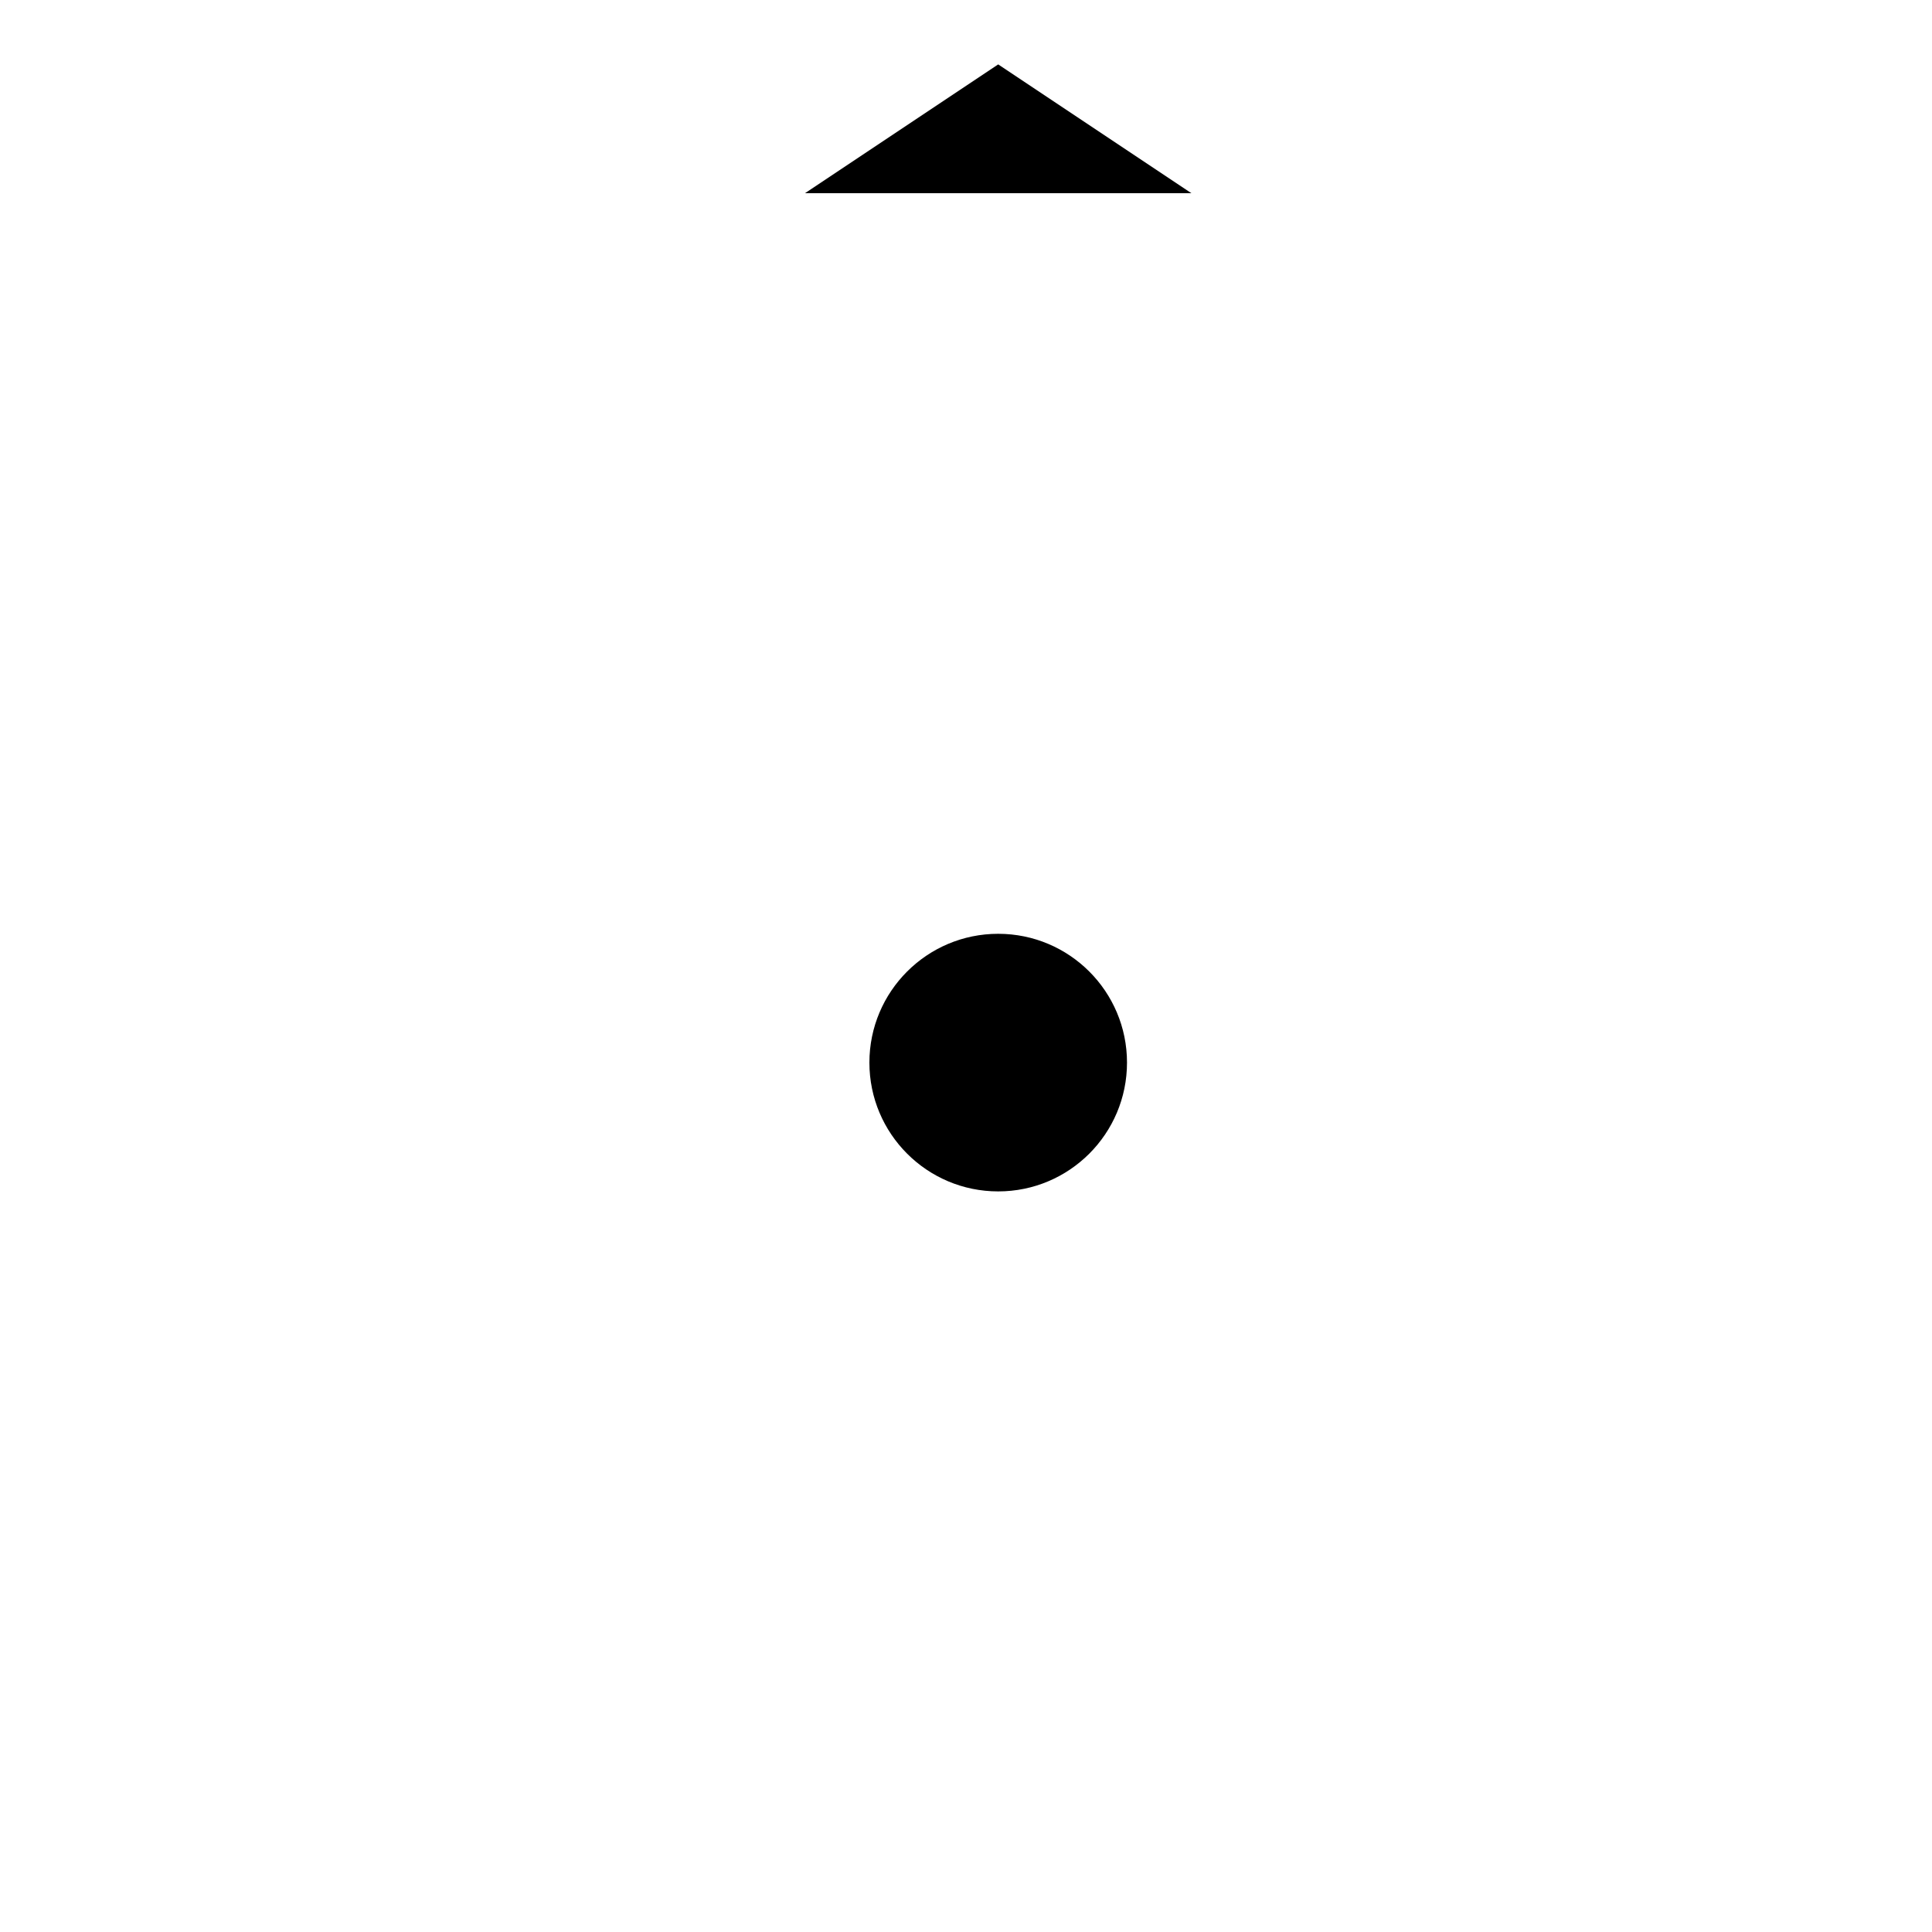
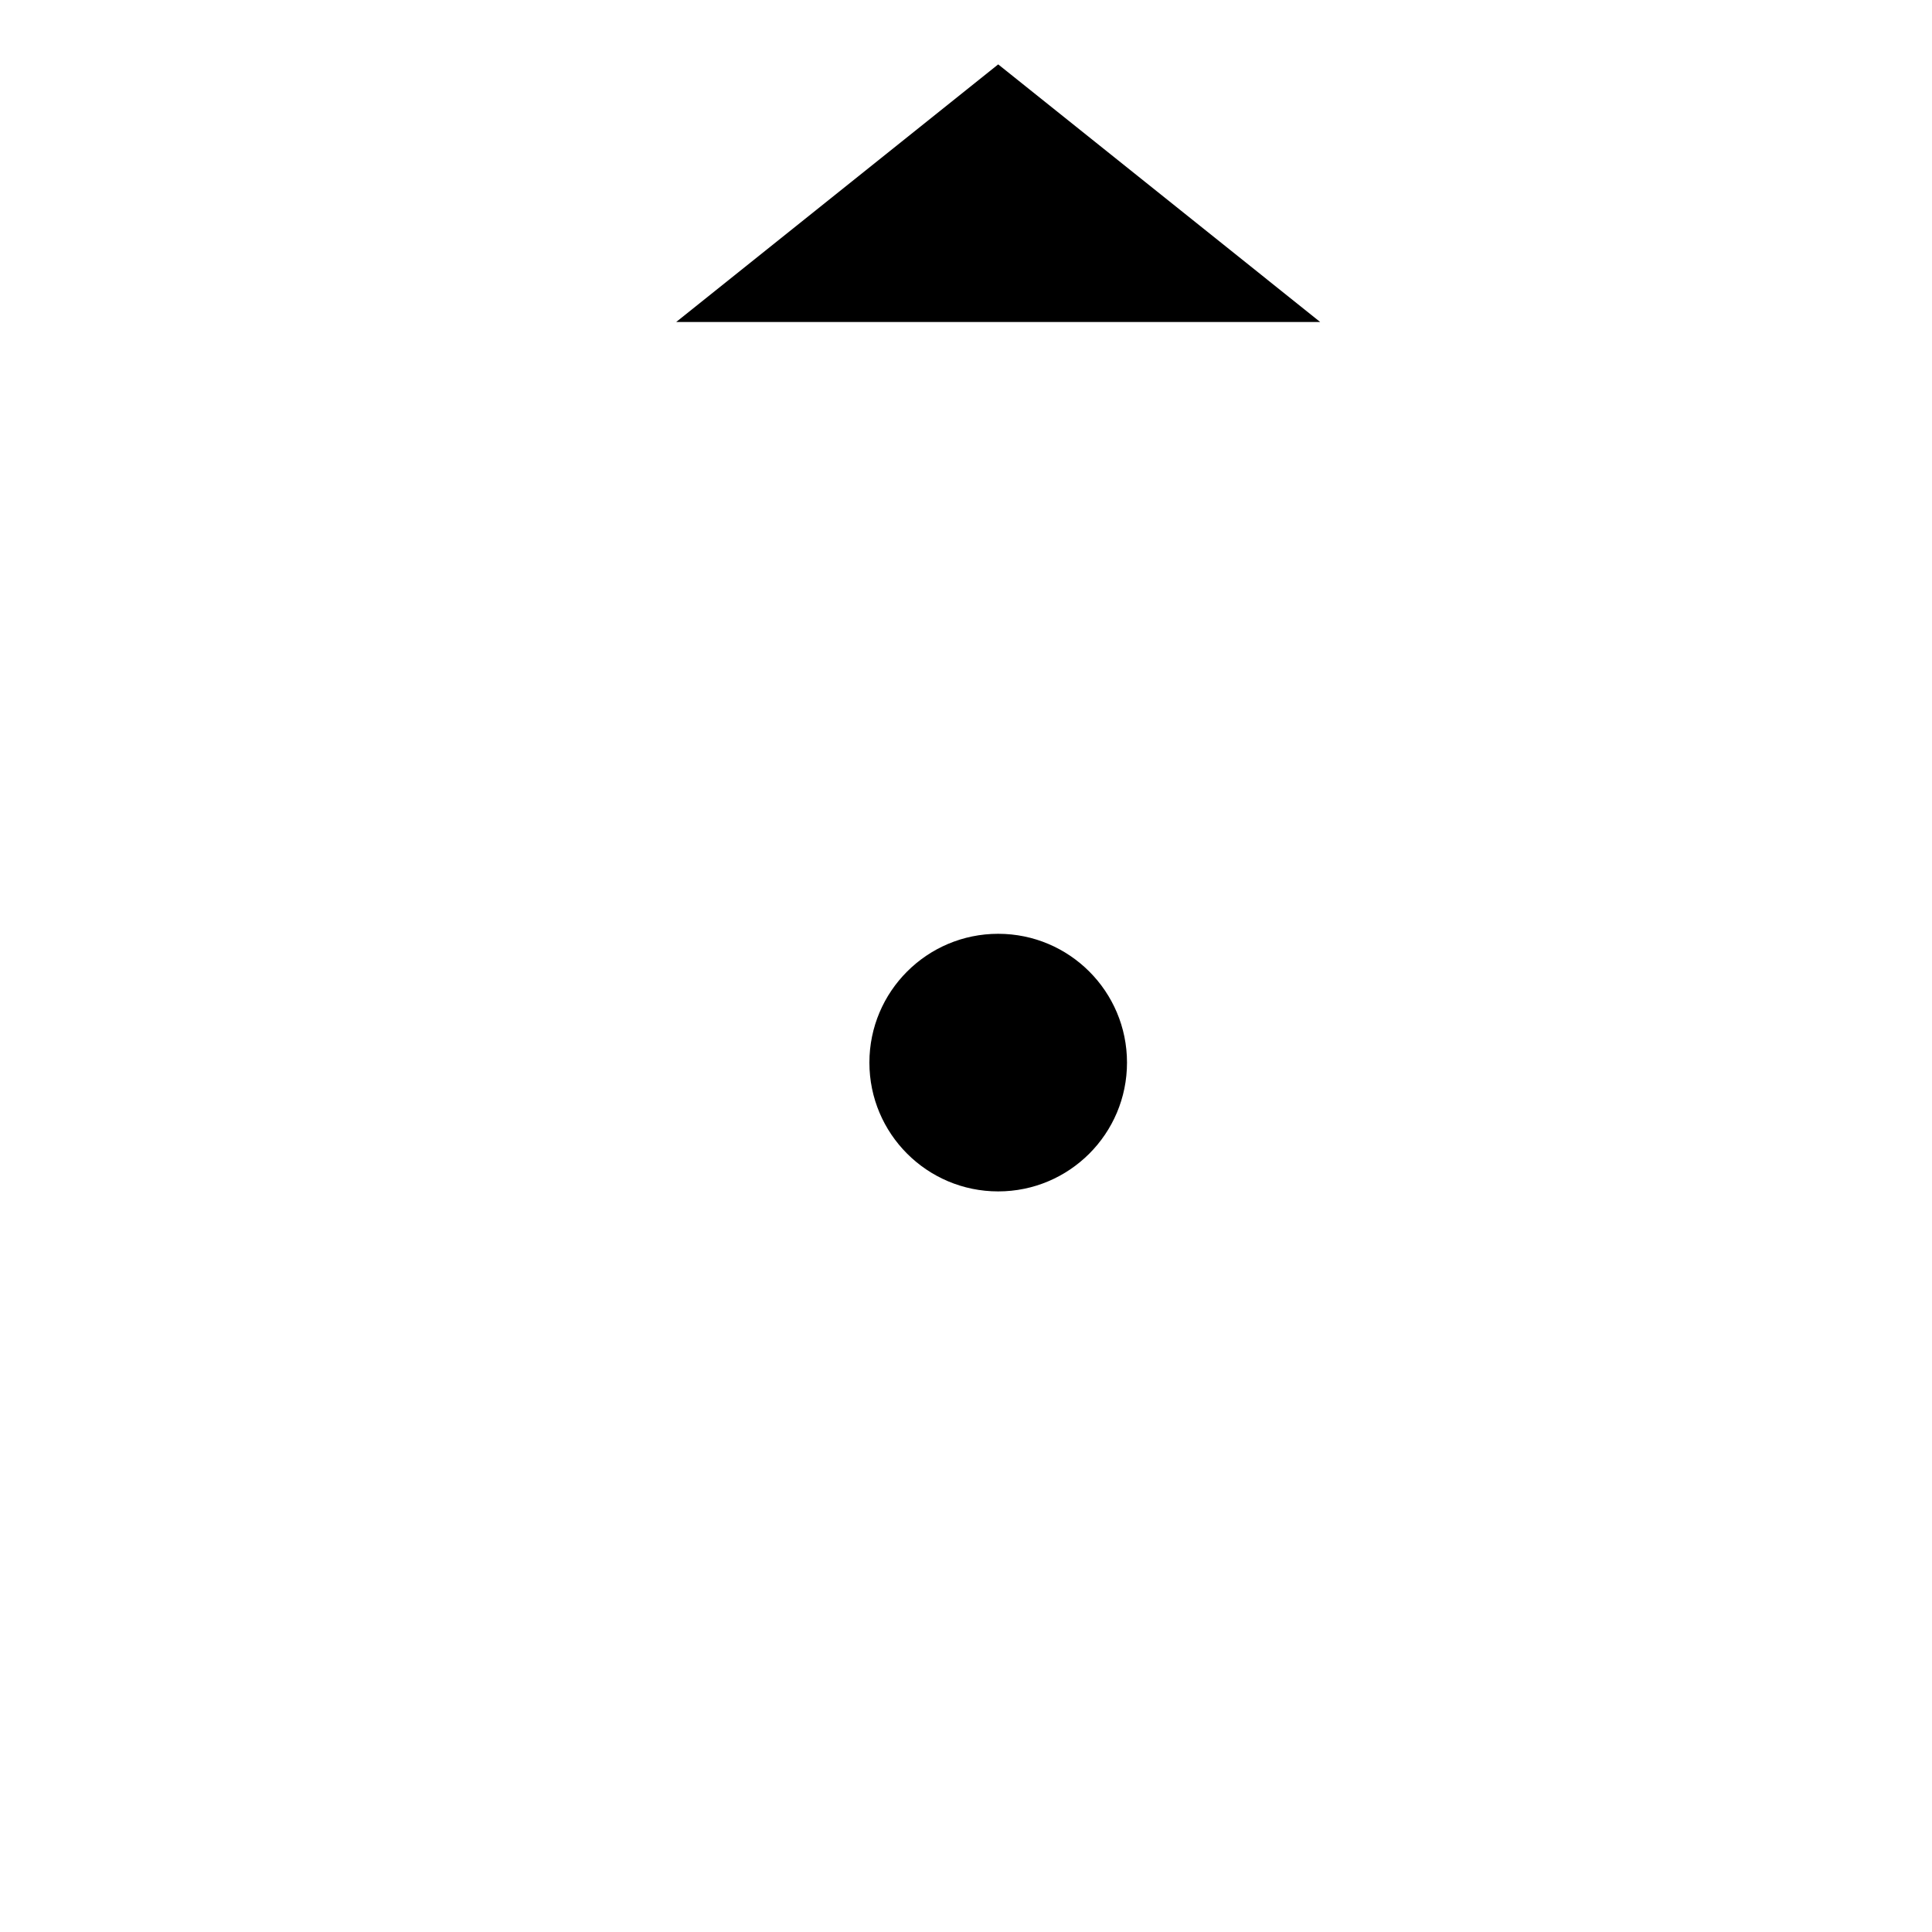
<svg xmlns="http://www.w3.org/2000/svg" id="view-indicator" height="30" width="30" viewBox="-2.5 -1 30 30">
  <style type="text/css">.st0{stroke-width:2;stroke-miterlimit:10;fill:none;}.st1{stroke-width:6;stroke-miterlimit:10;}
	</style>
  <g>
    <path class="st0" d="M 12.5 0 A 12.5 12.5 0 0 0 -12.5 0 A 12.5 12.5 0 0 0 12.5 0" transform="matrix(1,0,0,1,13,15.5)" />
-     <path class="st2" d="M 13 0 L 10 2 L 16 2 Z" />
+     <path class="st2" d="M 13 0 L 8 4 L 18 4 Z" />
    <path class="st2" d="M 2 0 A 2 2 0 0 0 -2 0 A 2 2 0 0 0 2 0" transform="matrix(1,0,0,1,13,15.5)" />
    <path class="st1" id="indicator" transform="matrix(1,0,0,1,13,15.5)" />
  </g>
</svg>
